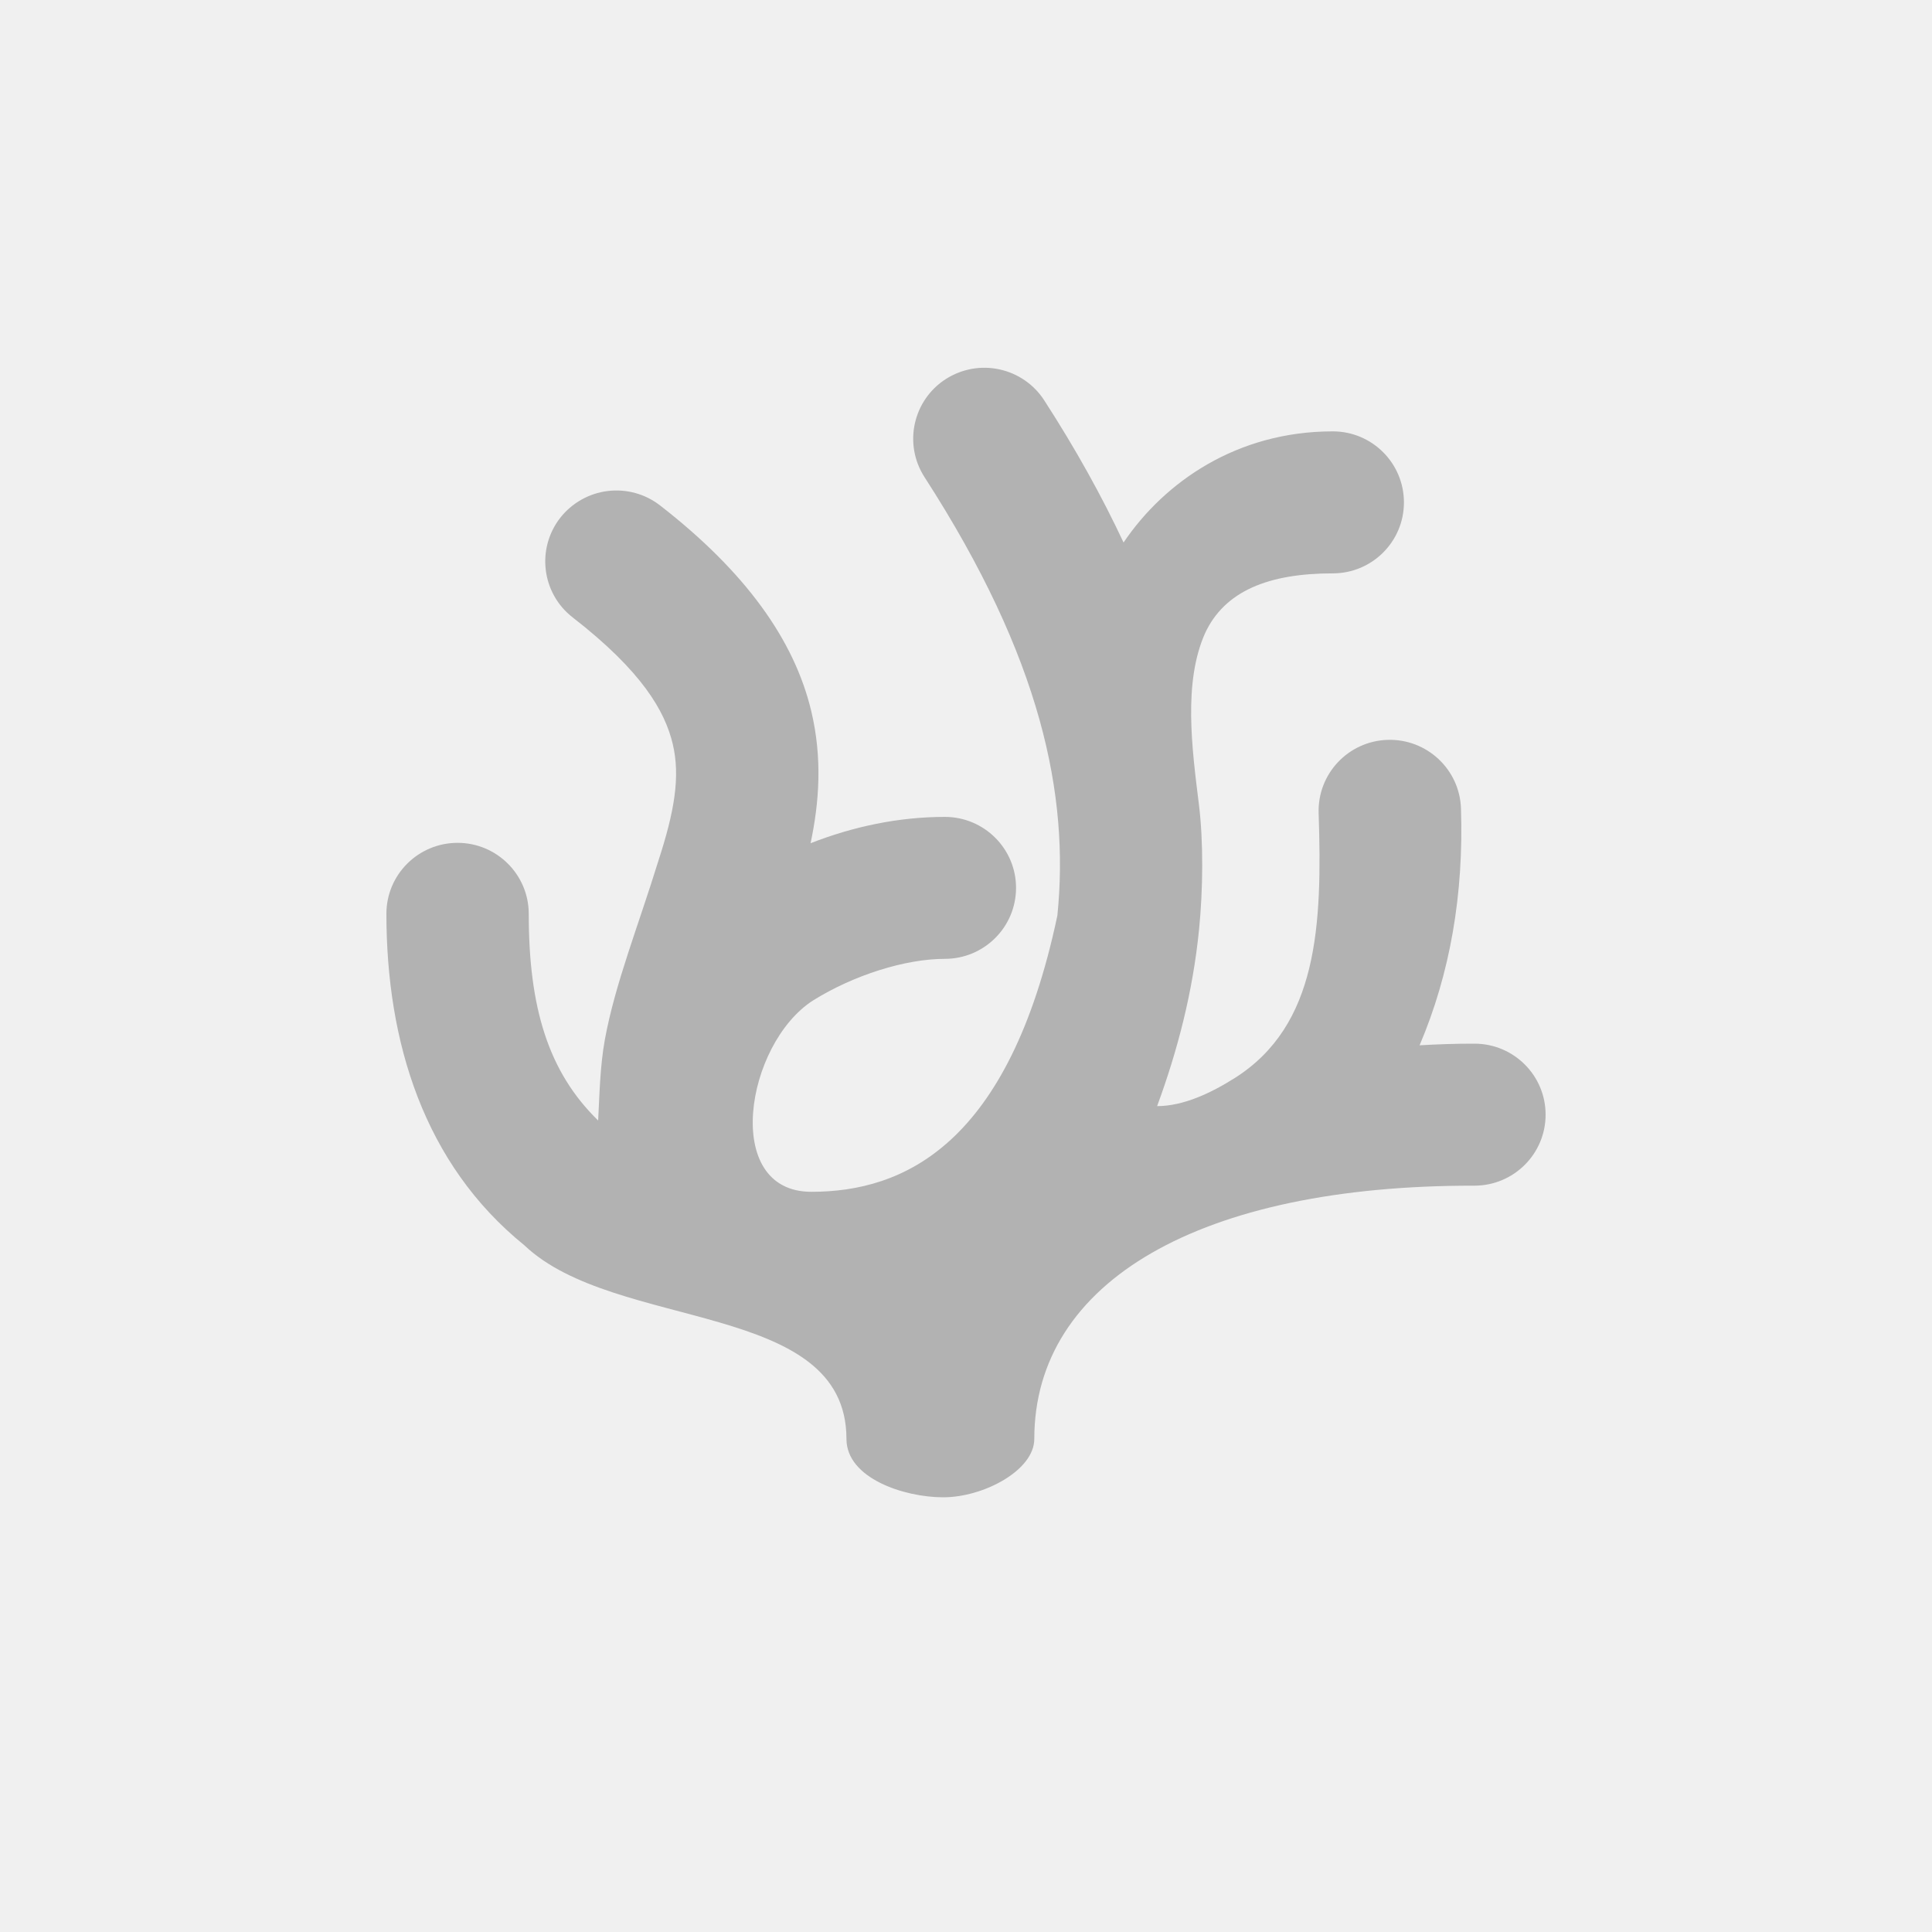
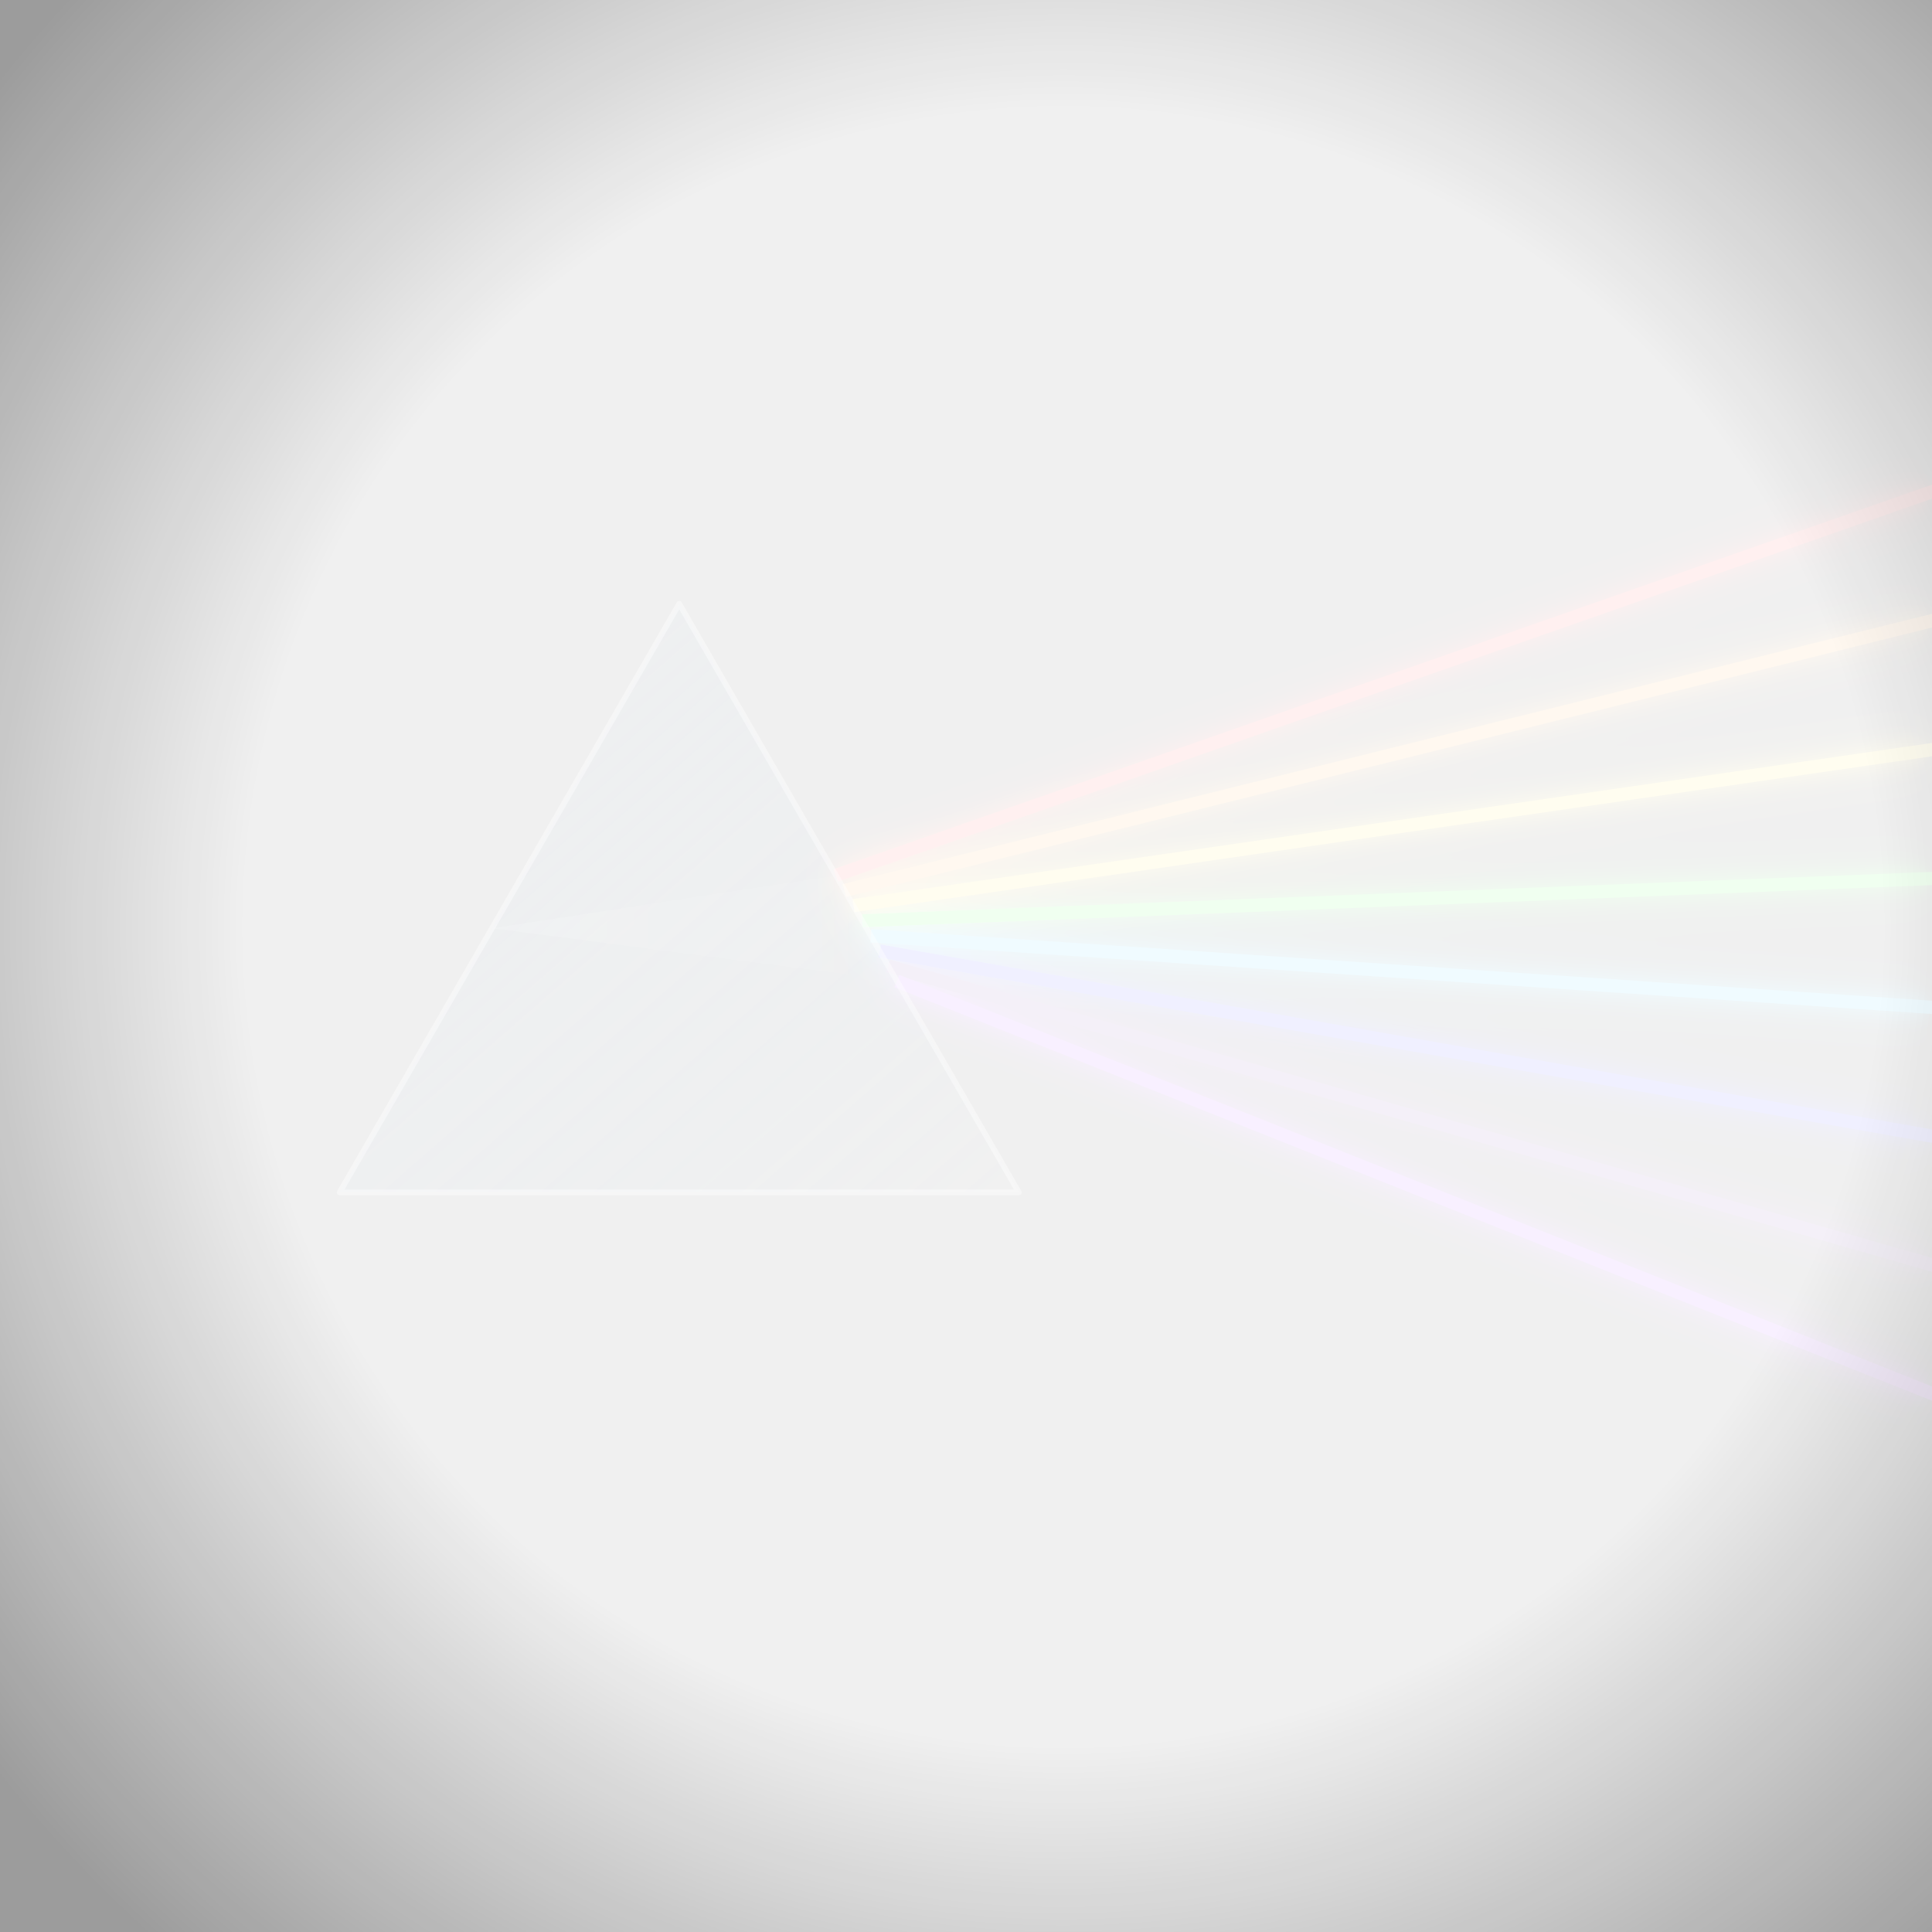
- <svg xmlns="http://www.w3.org/2000/svg" version="1.1" x="0" y="0" width="40" height="40" viewBox="0, 0, 40, 40">
-   <g id="codium_grey_hc_light_letterpress">
-     <path d="M19.583,7.847 C18.898,8.287 18.701,9.197 19.142,9.88 C21.568,13.637 22.141,16.471 21.892,18.954 C20.888,23.71 18.705,24.675 16.798,24.675 C14.936,24.675 15.434,21.61 16.834,20.713 C17.67,20.191 18.74,19.852 19.562,19.852 C20.376,19.852 21.036,19.194 21.036,18.382 C21.036,17.571 20.376,16.913 19.562,16.913 C18.602,16.913 17.661,17.114 16.782,17.458 C16.962,16.611 17.028,15.695 16.796,14.722 C16.444,13.245 15.429,11.834 13.668,10.466 C13.36,10.226 12.969,10.118 12.581,10.166 C12.193,10.214 11.84,10.414 11.599,10.721 C11.1,11.362 11.215,12.286 11.858,12.784 C13.293,13.898 13.766,14.723 13.928,15.402 C14.09,16.081 13.96,16.81 13.635,17.81 C13.219,19.159 12.736,20.363 12.524,21.518 C12.42,22.086 12.411,22.705 12.384,23.199 C11.351,22.192 10.947,20.862 10.947,18.919 C10.946,18.108 10.286,17.45 9.473,17.45 C8.659,17.451 8,18.108 8,18.919 C8,21.573 8.776,24.098 10.856,25.782 C12.738,27.575 17.525,26.913 17.525,29.792 C17.525,30.604 18.715,31 19.529,31 C20.363,31 21.414,30.442 21.414,29.792 C21.414,26.525 24.857,24.539 30.524,24.548 C31.338,24.549 31.999,23.892 32,23.08 C32.001,22.268 31.343,21.609 30.529,21.608 C30.141,21.607 29.763,21.62 29.391,21.642 C30.025,20.152 30.306,18.512 30.248,16.739 C30.221,15.928 29.54,15.292 28.726,15.318 C27.912,15.345 27.274,16.025 27.301,16.837 C27.377,19.157 27.29,21.229 25.562,22.321 C25.07,22.631 24.499,22.901 23.957,22.901 C24.378,21.756 24.695,20.548 24.825,19.246 C24.908,18.416 24.917,17.428 24.823,16.662 C24.675,15.474 24.498,14.126 24.949,13.111 C25.354,12.237 26.262,11.871 27.594,11.871 C28.408,11.871 29.067,11.213 29.067,10.402 C29.067,9.59 28.408,8.931 27.594,8.931 C25.614,8.931 24.113,9.973 23.262,11.232 C22.817,10.282 22.275,9.302 21.62,8.289 C21.409,7.961 21.075,7.731 20.694,7.648 C20.504,7.607 20.309,7.603 20.119,7.637 C19.928,7.672 19.746,7.743 19.583,7.847 z" fill="#B2B2B2" id="path6008" />
+ <svg xmlns="http://www.w3.org/2000/svg" viewBox="0 0 512 512" width="100%" height="100%">
+   <defs>
+     <radialGradient id="vignette" cx="55%" cy="48%" r="70%">
+       <stop offset="60%" stop-color="#000" stop-opacity="0" />
+       <stop offset="100%" stop-color="#000" stop-opacity="0.35" />
+     </radialGradient>
+     <linearGradient id="glass" x1="0%" y1="0%" x2="100%" y2="100%">
+       <stop offset="0%" stop-color="#ffffff" stop-opacity="0.15" />
+       <stop offset="50%" stop-color="#c8e6ff" stop-opacity="0.05" />
+       <stop offset="100%" stop-color="#ffffff" stop-opacity="0.1" />
+     </linearGradient>
+     <linearGradient id="internalGrad" x1="130" y1="246" x2="238" y2="246" gradientUnits="userSpaceOnUse">
+       <stop offset="0%" stop-color="#ffffff" stop-opacity="0.9" />
+       <stop offset="100%" stop-color="#ffffff" stop-opacity="0.1" />
+     </linearGradient>
+     <filter id="glow" x="-50%" y="-50%" width="200%" height="200%">
+       <feGaussianBlur in="SourceGraphic" stdDeviation="2.5" result="blur1" />
+       <feGaussianBlur in="SourceGraphic" stdDeviation="6" result="blur2" />
+       <feMerge>
+         <feMergeNode in="blur2" />
+         <feMergeNode in="blur1" />
+         <feMergeNode in="SourceGraphic" />
+       </feMerge>
+     </filter>
+     <filter id="strong-glow" x="-50%" y="-50%" width="200%" height="200%">
+       <feGaussianBlur in="SourceGraphic" stdDeviation="2" result="blur1" />
+       <feGaussianBlur in="SourceGraphic" stdDeviation="8" result="blur2" />
+       <feMerge>
+         <feMergeNode in="blur2" />
+         <feMergeNode in="blur1" />
+         <feMergeNode in="SourceGraphic" />
+       </feMerge>
+     </filter>
+   </defs>
+   <rect width="100%" height="100%" fill="transparent" />
+   <path d="M -20,246 L 130.4,246" stroke="#FFFFFF" stroke-width="2.5" filter="url(#strong-glow)" />
+   <polygon points="180,160 90,316 270,316" fill="url(#glass)" stroke="rgba(255,255,255,0.4)" stroke-width="1.5" stroke-linejoin="round" />
+   <polygon points="130.4,246 221.5,232 237.7,260" fill="url(#internalGrad)" style="mix-blend-mode: screen; opacity: 0.15;" />
+   <g stroke-width="3.5" filter="url(#glow)" style="mix-blend-mode: screen; stroke-linecap: butt;">
+     <path stroke="#FF0000" d="M221.5,232 L520,127.5" />
+     <path stroke="#FF8C00" d="M223.8,236 L520,162.5" />
+     <path stroke="#FFD700" d="M226.2,240 L520,197.5" />
+     <path stroke="#00FF00" d="M228.5,244 L520,232.5" />
+     <path stroke="#00BFFF" d="M230.8,248 L520,267.5" />
+     <path stroke="#0000FF" d="M233.1,252 L520,302.5" />
+     <path stroke="#4B0082" d="M235.4,256 L520,337.5" />
+     <path stroke="#8B00FF" d="M237.7,260 L520,372.5" />
  </g>
+   <rect width="100%" height="100%" fill="url(#vignette)" pointer-events="none" />
</svg>
